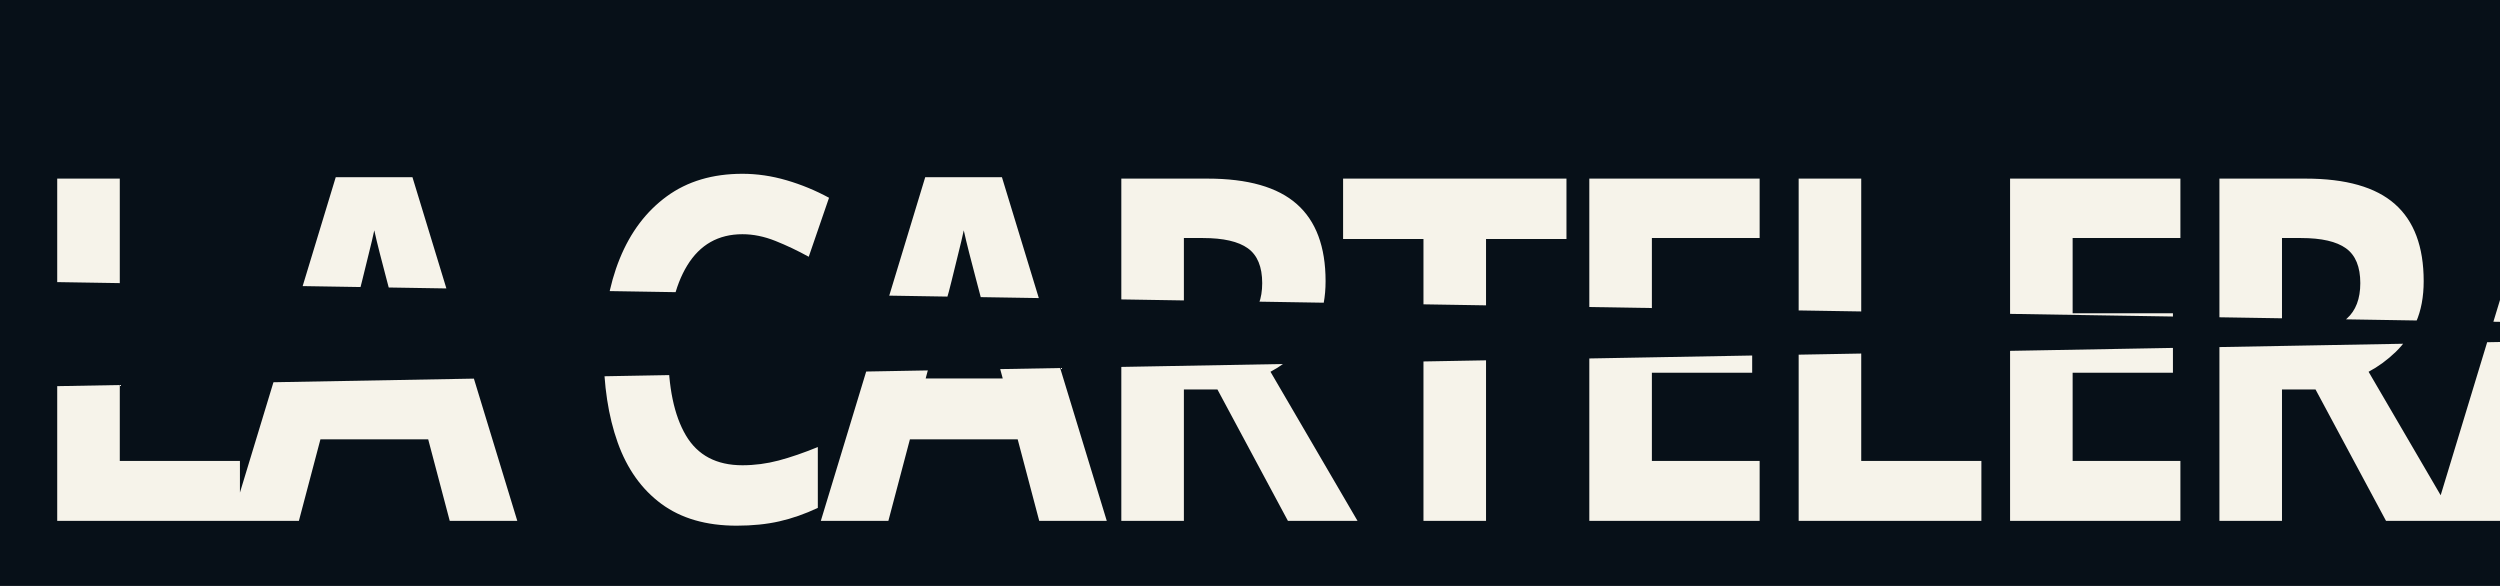
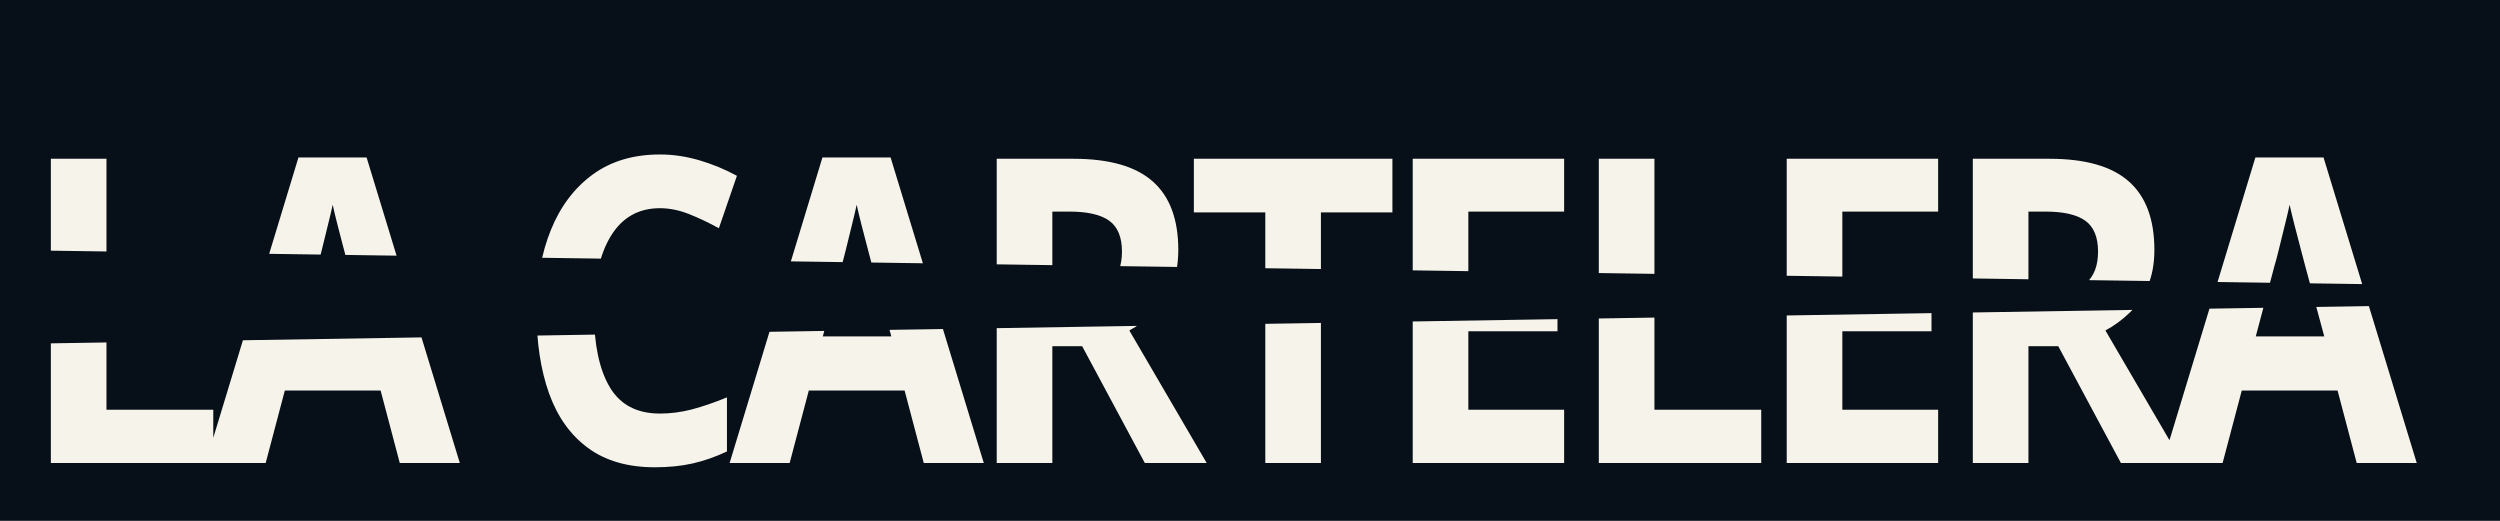
- <svg xmlns="http://www.w3.org/2000/svg" width="640" height="150" viewBox="0 0 640 150" role="img" aria-labelledby="title">
+ <svg xmlns="http://www.w3.org/2000/svg" width="720" height="150" viewBox="0 0 720 150" role="img" aria-labelledby="title">
  <defs>
    <clipPath id="top">
-       <polygon points="0,0 640,0 640,70 0,61" />
+       <polygon points="0,0 720,0 720,70 0,61" />
    </clipPath>
    <clipPath id="bottom">
-       <polygon points="0,84 640,74 640,150 0,150" />
+       <polygon points="0,84 720,74 720,150 0,150" />
    </clipPath>
    <style>
      .word {
        fill: #f6f3ea;
        font-family: Impact, Haettenschweiler, "Arial Narrow Bold", "Arial Black", sans-serif;
        font-size: 104px;
        font-weight: 900;
        letter-spacing: -5.7px;
      }
    </style>
  </defs>
-   <rect width="640" height="150" fill="#071018" />
+   <rect width="720" height="150" fill="#071018" />
  <g transform="scale(1.02 1.18)">
    <text class="word" x="5" y="113" clip-path="url(#top)">LA CARTELERA</text>
    <text class="word" x="5" y="113" clip-path="url(#bottom)">LA CARTELERA</text>
  </g>
</svg>
